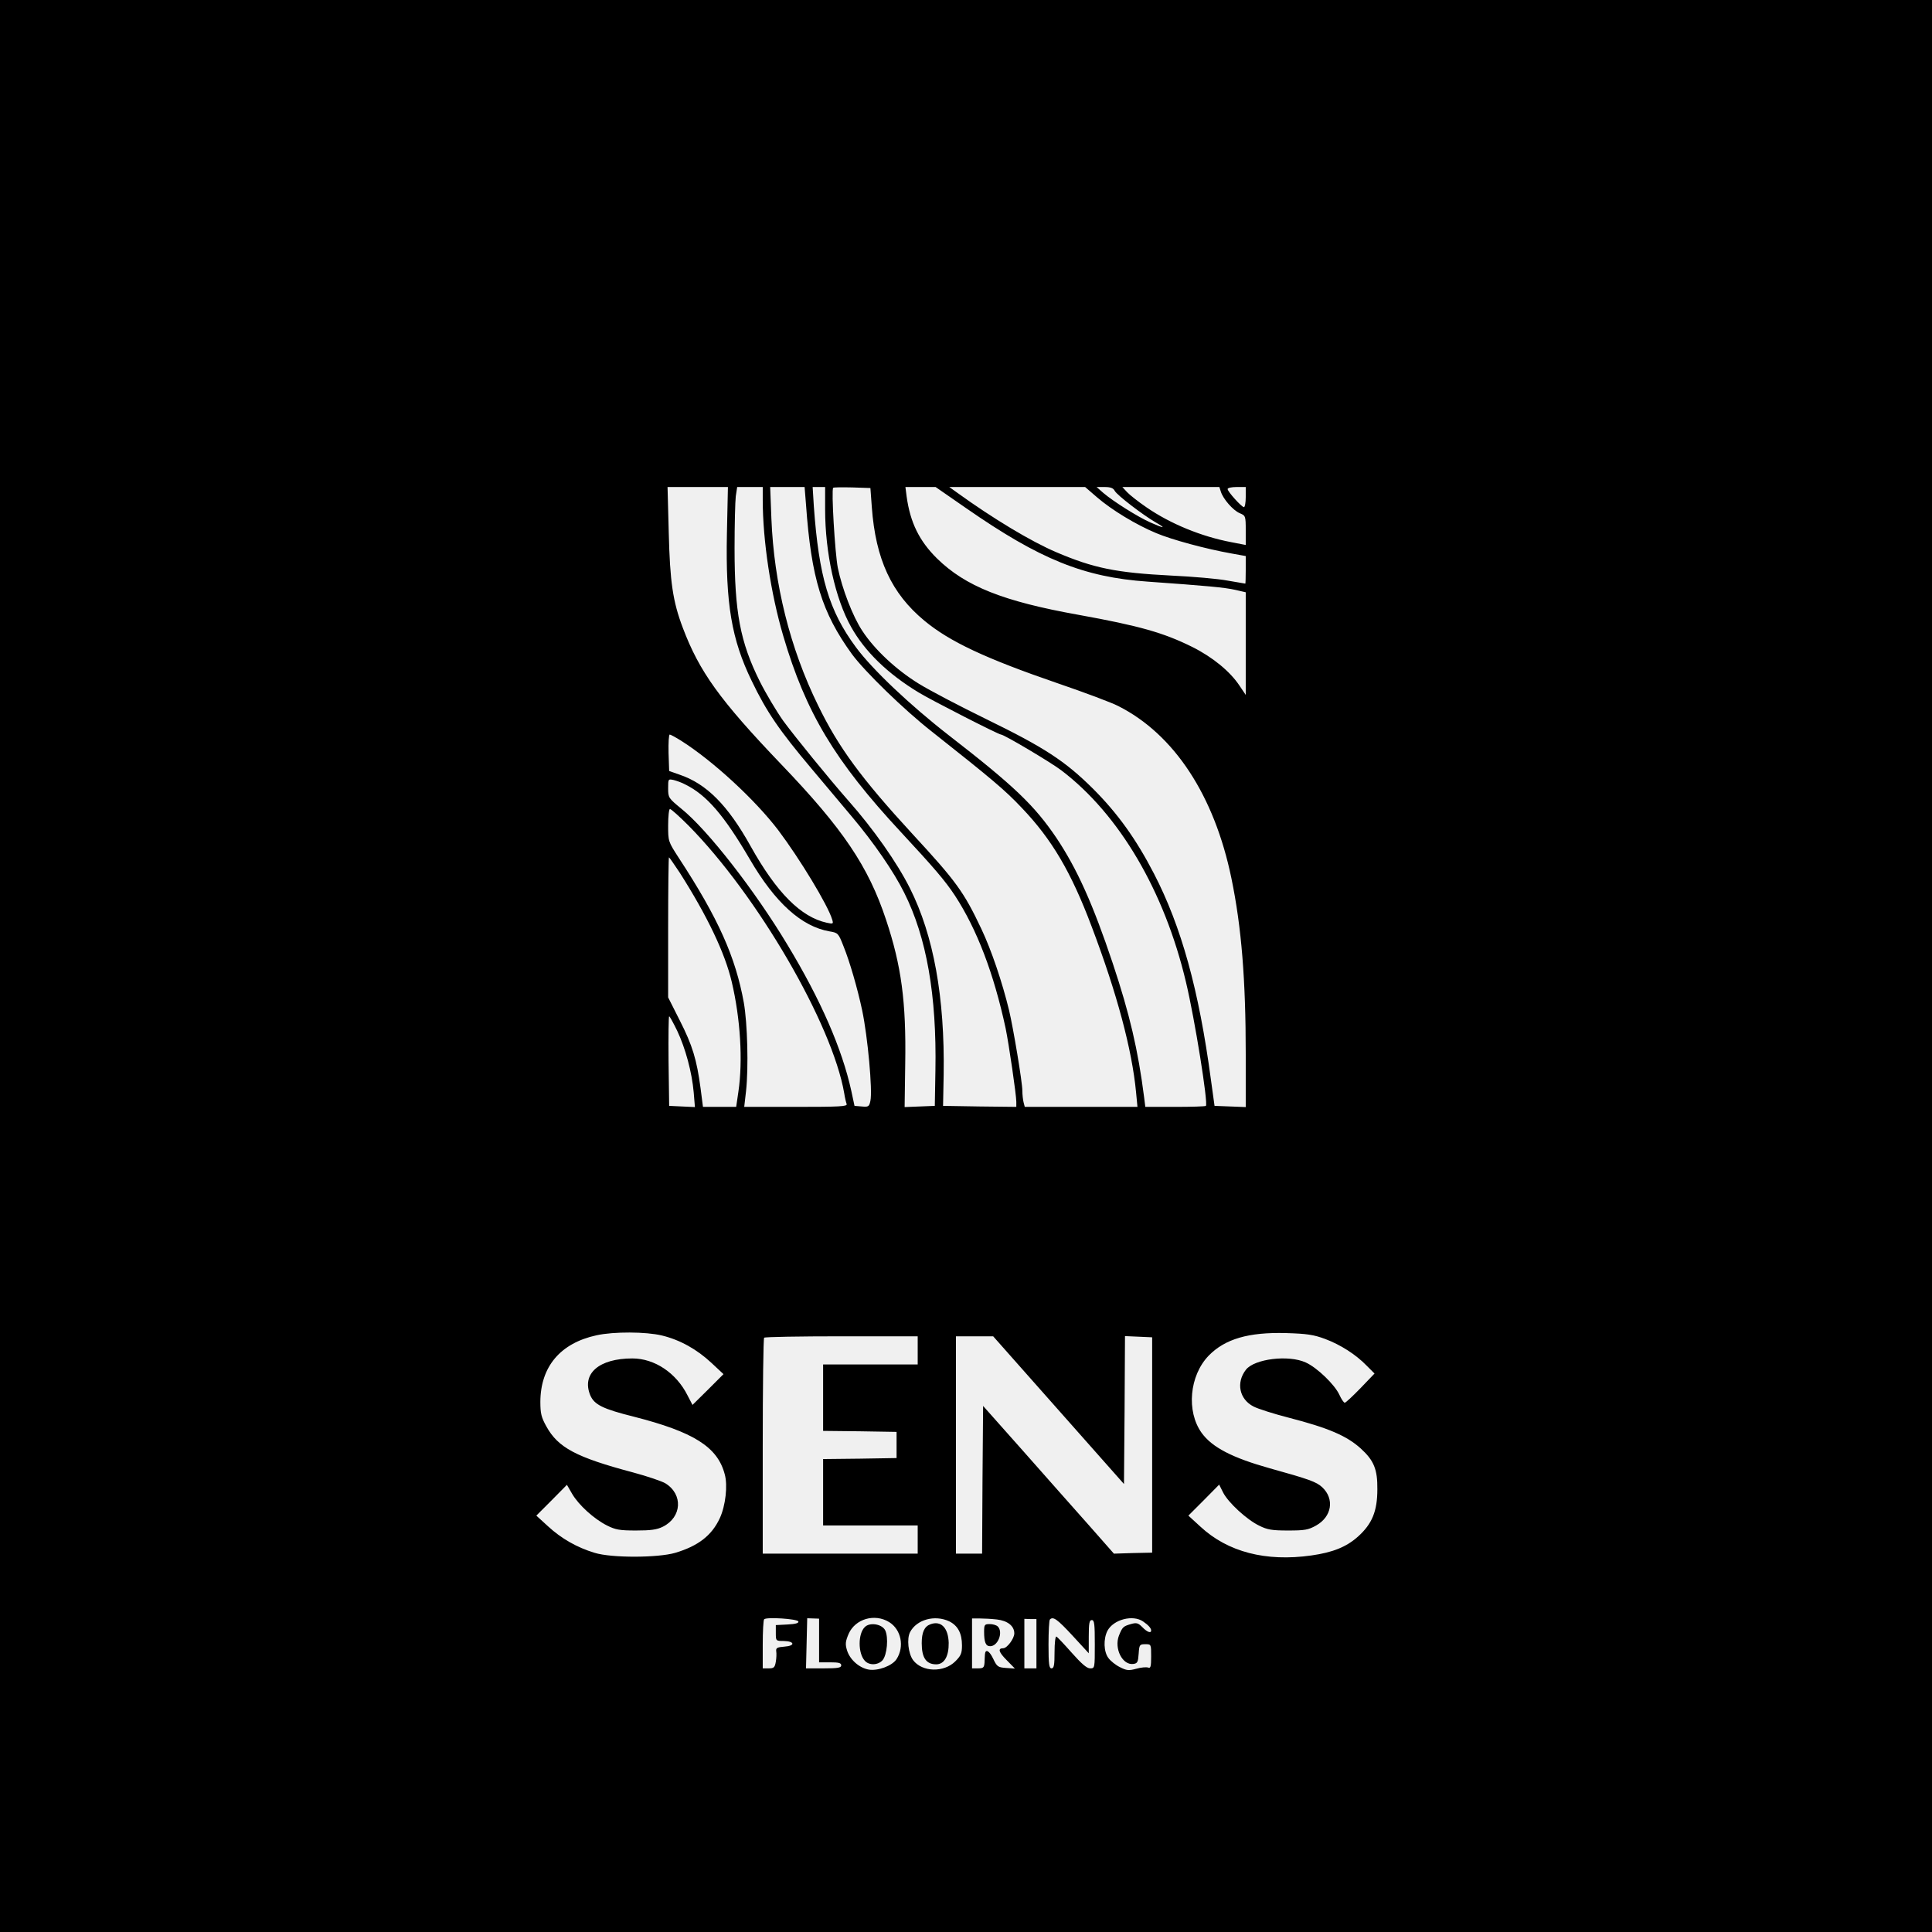
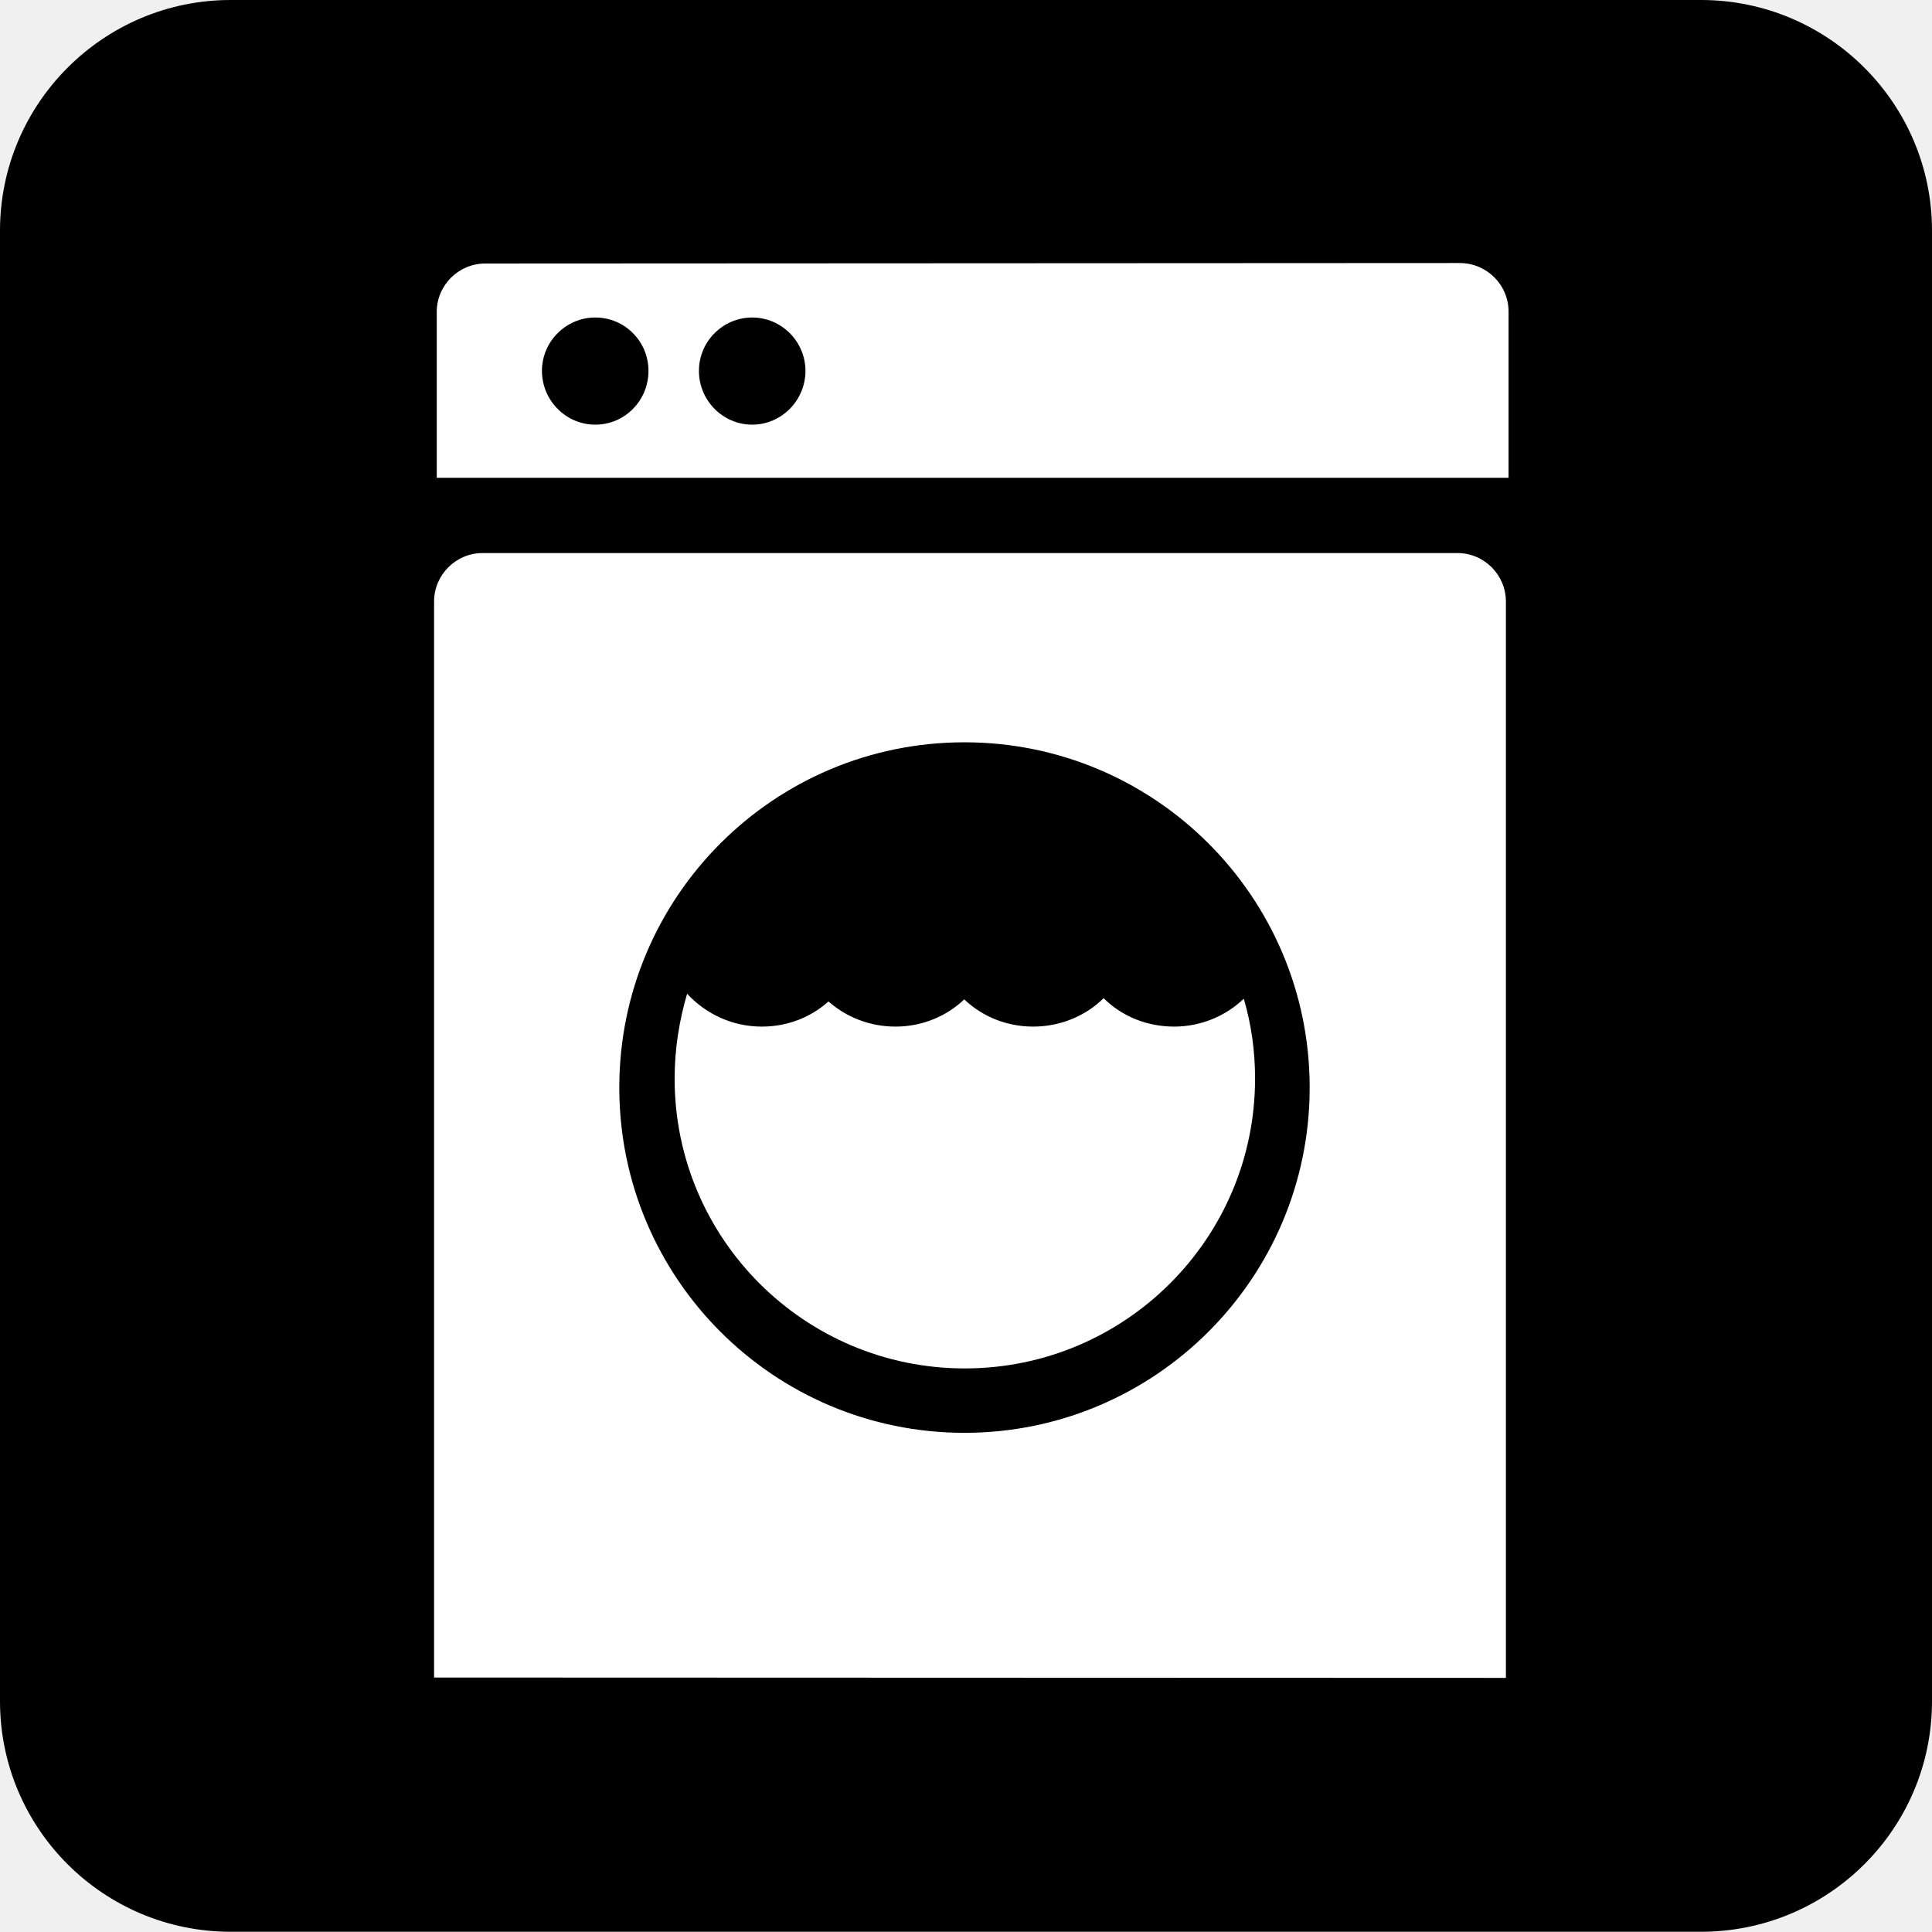
- <svg xmlns="http://www.w3.org/2000/svg" version="1.0" width="960pt" height="960pt" viewBox="0 0 960 960" preserveAspectRatio="xMidYMid meet">
-   <g transform="translate(0,960) scale(0.1,-0.1)" fill="#000000" stroke="none">
-     <path d="M0 4800 l0 -4800 4800 0 4800 0 0 4800 0 4800 -4800 0 -4800 0 0 -4800z m3612 2148 c-7 -348 23 -525 123 -731 74 -154 137 -246 298 -437 58 -69 148 -176 200 -238 108 -128 208 -273 260 -378 111 -221 162 -510 155 -884 l-3 -175 -75 -3 -75 -3 3 217 c5 306 -19 485 -95 713 -88 266 -215 454 -522 774 -305 319 -406 460 -488 677 -50 132 -64 229 -70 473 l-6 227 150 0 150 0 -5 -232z m178 168 c0 -201 40 -466 102 -676 112 -381 256 -621 584 -974 168 -181 220 -242 269 -316 109 -167 193 -386 252 -660 16 -78 53 -330 53 -365 l0 -25 -182 2 -182 3 3 155 c6 384 -50 693 -168 927 -63 126 -181 294 -305 434 -96 109 -266 318 -324 397 -34 48 -87 137 -117 197 -97 195 -125 343 -125 661 0 116 3 232 6 258 l7 46 63 0 64 0 0 -64z m215 -23 c26 -367 79 -537 228 -743 63 -86 259 -277 397 -385 297 -235 362 -289 447 -379 149 -156 245 -318 347 -589 126 -332 201 -613 221 -824 l7 -73 -280 0 -280 0 -6 23 c-3 12 -6 38 -6 57 0 43 -45 311 -66 400 -34 140 -88 300 -138 405 -87 184 -125 236 -342 471 -254 276 -368 431 -469 639 -140 285 -219 604 -232 928 l-6 157 86 0 85 0 7 -87z m95 -24 c0 -216 50 -443 129 -584 68 -122 182 -233 336 -326 62 -38 397 -209 409 -209 15 0 249 -139 300 -178 288 -219 512 -600 619 -1052 44 -184 111 -603 99 -615 -3 -3 -72 -5 -153 -5 l-148 0 -6 48 c-30 235 -72 414 -156 666 -98 293 -177 469 -280 623 -109 161 -210 258 -534 509 -193 150 -380 327 -462 438 -134 181 -184 351 -209 699 l-6 97 31 0 31 0 0 -111z m232 11 c19 -259 98 -429 261 -564 125 -104 304 -188 662 -311 132 -45 268 -96 301 -113 278 -140 478 -444 563 -857 50 -242 71 -503 71 -873 l0 -263 -77 3 -78 3 -18 130 c-60 448 -147 761 -283 1024 -89 172 -180 299 -303 422 -139 138 -242 205 -531 346 -129 63 -280 142 -335 176 -112 69 -220 170 -280 262 -48 72 -101 211 -122 314 -14 72 -33 388 -23 397 2 3 45 3 95 2 l90 -3 7 -95z m470 -6 c366 -254 584 -342 900 -364 295 -21 383 -29 436 -41 l52 -12 0 -255 0 -255 -31 46 c-47 71 -134 142 -234 192 -143 71 -262 105 -566 160 -375 67 -562 142 -703 280 -88 87 -133 178 -151 308 l-6 47 75 0 75 0 153 -106z m649 55 c73 -63 195 -137 294 -178 78 -33 249 -79 373 -101 l72 -13 0 -69 c0 -37 -1 -68 -2 -68 -2 0 -41 7 -88 15 -47 9 -173 20 -280 25 -274 14 -386 37 -571 116 -125 53 -316 168 -493 296 l-39 28 338 0 337 0 59 -51z m88 32 c12 -22 140 -120 204 -157 54 -31 43 -31 -27 0 -63 28 -185 105 -234 147 l-33 29 40 0 c29 0 43 -5 50 -19z m527 -3 c11 -37 61 -94 94 -108 29 -12 30 -14 30 -85 l0 -73 -72 14 c-148 28 -302 91 -421 173 -41 28 -84 62 -97 76 l-23 25 241 0 241 0 7 -22z m124 -28 c0 -27 -4 -50 -9 -50 -11 0 -81 77 -81 90 0 6 20 10 45 10 l45 0 0 -50z m-2805 -1211 c158 -100 367 -293 482 -444 107 -142 247 -373 268 -444 7 -22 5 -23 -27 -16 -128 28 -249 149 -378 380 -114 205 -220 311 -354 356 l-51 18 -3 90 c-1 50 1 91 6 91 4 0 30 -14 57 -31z m20 -217 c106 -52 193 -153 321 -372 126 -216 257 -334 396 -358 42 -7 44 -9 69 -73 31 -76 70 -211 93 -319 28 -133 52 -399 41 -450 -6 -29 -10 -31 -43 -28 l-36 3 -16 75 c-46 209 -152 452 -317 725 -162 270 -397 572 -528 677 -63 52 -65 54 -65 101 0 47 0 47 28 41 15 -4 41 -13 57 -22z m16 -204 c342 -346 715 -987 774 -1331 3 -21 9 -45 12 -53 4 -12 -33 -14 -252 -14 l-257 0 9 78 c13 119 7 337 -11 440 -41 226 -126 418 -323 719 -53 82 -53 82 -53 162 0 45 4 81 9 81 6 0 47 -37 92 -82z m-43 -235 c136 -214 224 -397 258 -542 43 -182 56 -391 33 -546 l-11 -75 -83 0 -82 0 -12 93 c-19 142 -40 212 -103 336 l-58 115 0 348 c0 191 2 348 4 348 2 0 26 -35 54 -77z m-13 -785 c41 -87 73 -205 82 -306 l6 -73 -64 3 -64 3 -3 223 c-1 122 0 222 3 222 3 0 21 -33 40 -72z m-76 -1514 c91 -22 174 -69 246 -136 l60 -56 -77 -77 -77 -76 -25 48 c-56 111 -163 183 -274 183 -166 0 -253 -76 -209 -183 20 -47 63 -68 215 -106 298 -76 417 -150 453 -286 16 -56 4 -157 -24 -218 -40 -87 -108 -139 -222 -173 -86 -25 -316 -26 -400 0 -87 26 -166 71 -232 132 l-58 53 76 76 76 77 26 -45 c33 -56 108 -124 173 -157 42 -21 62 -25 144 -25 73 0 104 4 134 19 94 47 101 160 13 215 -18 11 -92 36 -163 55 -282 75 -371 123 -429 228 -25 45 -30 64 -30 123 1 174 99 291 279 330 86 19 246 18 325 -1z m3295 -17 c77 -29 153 -77 208 -134 l38 -38 -70 -73 c-38 -39 -73 -72 -78 -72 -5 0 -17 18 -27 40 -23 50 -111 135 -167 160 -85 39 -255 18 -297 -36 -50 -64 -33 -147 38 -183 21 -11 99 -36 173 -55 198 -51 289 -90 359 -153 66 -60 84 -104 83 -203 0 -109 -26 -172 -96 -235 -58 -52 -126 -79 -232 -94 -226 -32 -415 17 -551 143 l-60 55 77 77 76 77 20 -40 c26 -50 117 -134 179 -164 40 -20 63 -24 143 -24 83 0 101 3 140 25 78 44 92 132 30 190 -29 27 -66 40 -260 94 -186 52 -287 104 -339 176 -77 107 -61 285 35 384 81 83 198 117 384 112 104 -3 137 -8 194 -29z m-2024 -57 l0 -70 -235 0 -235 0 0 -165 0 -165 183 -2 182 -3 0 -65 0 -65 -182 -3 -183 -2 0 -165 0 -165 235 0 235 0 0 -70 0 -70 -385 0 -385 0 0 533 c0 294 3 537 7 540 3 4 177 7 385 7 l378 0 0 -70z m700 -297 l325 -367 3 368 2 367 68 -3 67 -3 0 -535 0 -535 -95 -2 -95 -3 -126 143 c-69 78 -216 243 -325 367 l-199 224 -3 -367 -2 -367 -65 0 -65 0 0 540 0 540 93 0 92 0 325 -367z m-1293 -1050 c3 -8 -14 -13 -54 -15 l-58 -3 0 -39 c0 -39 0 -40 39 -40 55 -1 59 -24 4 -28 -36 -3 -43 -6 -41 -23 2 -11 1 -35 -2 -52 -5 -29 -10 -33 -35 -33 l-30 0 0 118 c0 65 3 122 7 126 12 12 166 2 170 -11z m103 -95 l0 -108 55 0 c42 0 55 -3 55 -15 0 -12 -16 -15 -87 -15 l-88 0 3 124 3 125 30 -1 29 -1 0 -109z m348 92 c60 -37 77 -122 37 -184 -22 -34 -94 -60 -139 -52 -48 9 -93 50 -107 95 -10 32 -8 45 8 83 33 74 129 102 201 58z m298 4 c43 -21 64 -59 64 -120 0 -39 -5 -51 -33 -79 -57 -57 -165 -54 -210 6 -24 33 -32 106 -15 139 33 63 123 87 194 54z m237 9 c53 -6 87 -32 87 -69 0 -26 -36 -74 -55 -74 -28 0 -23 -19 17 -59 l41 -42 -44 3 c-40 3 -45 6 -64 46 -19 40 -39 51 -41 21 0 -8 -2 -26 -2 -41 -2 -24 -6 -28 -32 -28 l-30 0 0 124 0 124 38 0 c20 0 59 -2 85 -5z m197 -120 l0 -123 -30 0 -30 0 0 123 0 123 30 -1 30 0 0 -122z m179 40 l81 -88 0 83 c0 66 3 82 15 82 13 0 15 -20 15 -120 0 -119 0 -120 -23 -120 -17 0 -43 23 -92 78 -37 42 -72 79 -76 80 -5 2 -9 -33 -9 -77 0 -65 -3 -81 -15 -81 -12 0 -15 20 -15 118 0 65 3 122 7 125 16 16 36 2 112 -80z m351 70 c26 -18 40 -33 40 -45 0 -15 -20 -8 -44 17 -21 21 -29 23 -57 15 -38 -11 -42 -15 -59 -57 -25 -65 18 -149 72 -141 20 3 23 9 26 51 3 45 5 47 33 47 29 0 29 0 29 -61 0 -51 -3 -60 -15 -55 -9 3 -35 1 -59 -6 -37 -10 -48 -9 -81 8 -21 10 -47 31 -57 45 -24 31 -26 95 -5 136 30 56 126 81 177 46z" />
-     <path d="M4297 1515 c-34 -33 -34 -130 0 -167 21 -24 65 -23 88 2 23 26 31 115 13 150 -17 31 -77 40 -101 15z" />
-     <path d="M4623 1529 c-30 -11 -43 -40 -43 -94 0 -72 22 -105 72 -105 40 0 63 40 62 107 -2 74 -38 112 -91 92z" />
-     <path d="M4890 1491 c0 -51 8 -71 30 -71 39 0 66 70 38 98 -7 7 -25 12 -40 12 -26 0 -28 -3 -28 -39z" />
+ <svg xmlns="http://www.w3.org/2000/svg" version="1.1" id="Layer_1" x="0px" y="0px" width="1111.914" height="1111.779" viewBox="-0.258 -0.548 1111.914 1111.779" xml:space="preserve">
+   <defs id="defs25697" />
+   <g id="g25683" transform="matrix(9,0,0,9,-1.878,6.094)">
+     <path d="m 108.953,122.793 c 8.156,0 14.773,-6.594 14.773,-14.742 l 0,-94.039 c 0,-8.133 -6.617,-14.75 -14.773,-14.75 l -94.023,0 c -8.133,0 -14.75,6.617 -14.75,14.75 l 0,94.039 c 0,8.148 6.617,14.742 14.75,14.742 l 94.023,0 z" id="path25685" />
+     <path d="M 14.93,1.77 C 8.18,1.77 2.688,7.262 2.688,14.012 l 0,94.039 c 0,6.758 5.492,12.25 12.242,12.25 l 94.023,0 c 6.766,0 12.258,-5.492 12.258,-12.25 l 0,-94.039 c 0,-6.75 -5.492,-12.242 -12.258,-12.242 l -94.023,0 z" id="path25687" />
+     <path style="fill:#ffffff" d="m 93.523,16.082 c 1.734,0 3.125,1.398 3.125,3.102 l 0,10.633 -68.539,0 0,-10.61 c 0,-1.703 1.391,-3.094 3.102,-3.094 L 93.523,16.082 Z M 48.281,26.418 c 1.875,0 3.406,-1.555 3.406,-3.438 0,-1.875 -1.531,-3.414 -3.406,-3.414 -1.883,0 -3.406,1.539 -3.406,3.414 0,1.883 1.523,3.438 3.406,3.438 z m -10.039,0 c 1.906,0 3.406,-1.555 3.406,-3.438 0,-1.875 -1.5,-3.414 -3.406,-3.414 -1.875,0 -3.406,1.539 -3.406,3.414 0,1.883 1.531,3.438 3.406,3.438 z" id="path25689" />
+     <path style="fill:#ffffff" d="m 27.938,106.535 0,-68.805 c 0,-1.711 1.398,-3.102 3.102,-3.102 l 62.336,0 c 1.711,0 3.102,1.391 3.102,3.102 l 0,68.828 -68.54,-0.023 z M 61.852,90.887 c 12.188,0 22.078,-9.891 22.078,-22.078 0,-12.187 -9.891,-22.079 -22.078,-22.079 -12.195,0 -22.07,9.891 -22.07,22.078 0,12.187 9.874,22.079 22.07,22.079 z" id="path25691" />
+     <path style="fill:#ffffff" d="m 79.727,63.16 c 0.469,1.609 0.711,3.305 0.711,5.078 0,10.234 -8.328,18.531 -18.562,18.531 -10.25,0 -18.555,-8.297 -18.555,-18.531 0,-1.906 0.297,-3.734 0.805,-5.453 l 0,0.031 c 1.188,1.281 2.875,2.094 4.773,2.094 1.648,0 3.125,-0.594 4.273,-1.617 l -0.023,0 c 1.156,1.023 2.664,1.617 4.297,1.617 1.695,0 3.25,-0.648 4.406,-1.75 l 0,0.023 c 1.148,1.079 2.687,1.727 4.398,1.727 1.758,0 3.375,-0.695 4.516,-1.828 l 0,0.023 c 1.148,1.133 2.734,1.805 4.5,1.805 1.703,0 3.289,-0.672 4.438,-1.773 l 0.023,0.023 z" id="path25693" />
  </g>
</svg>
